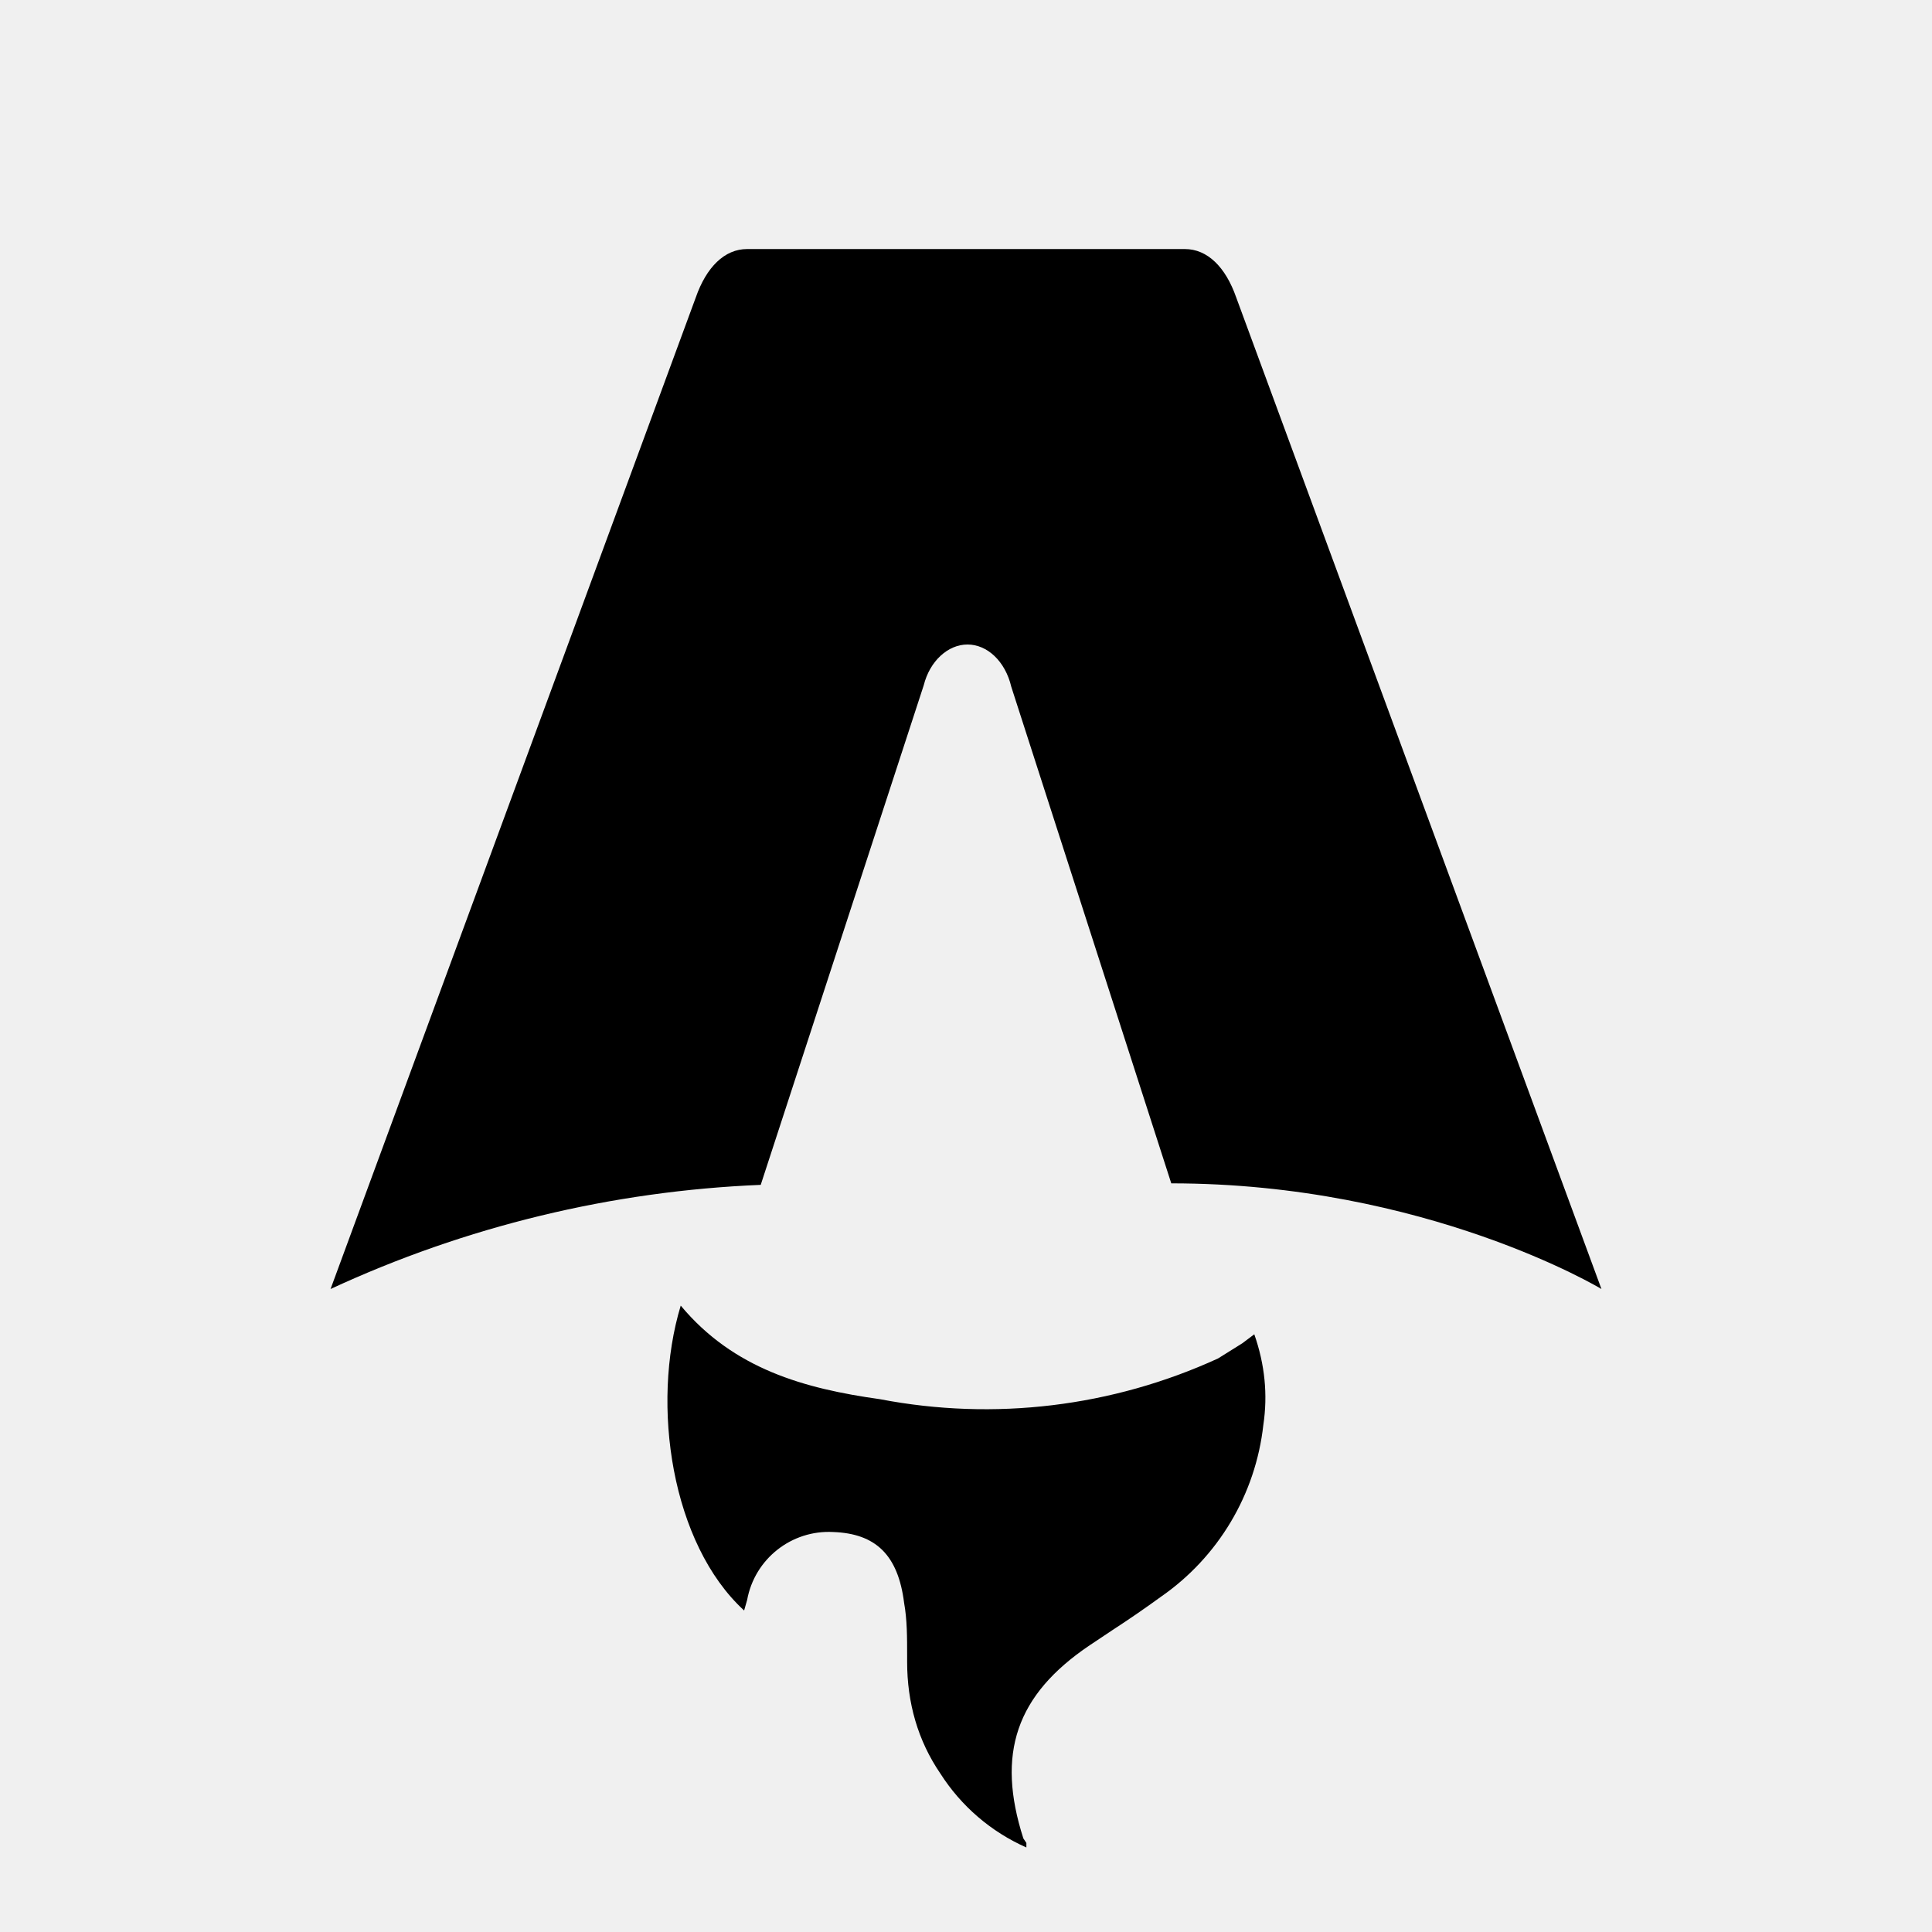
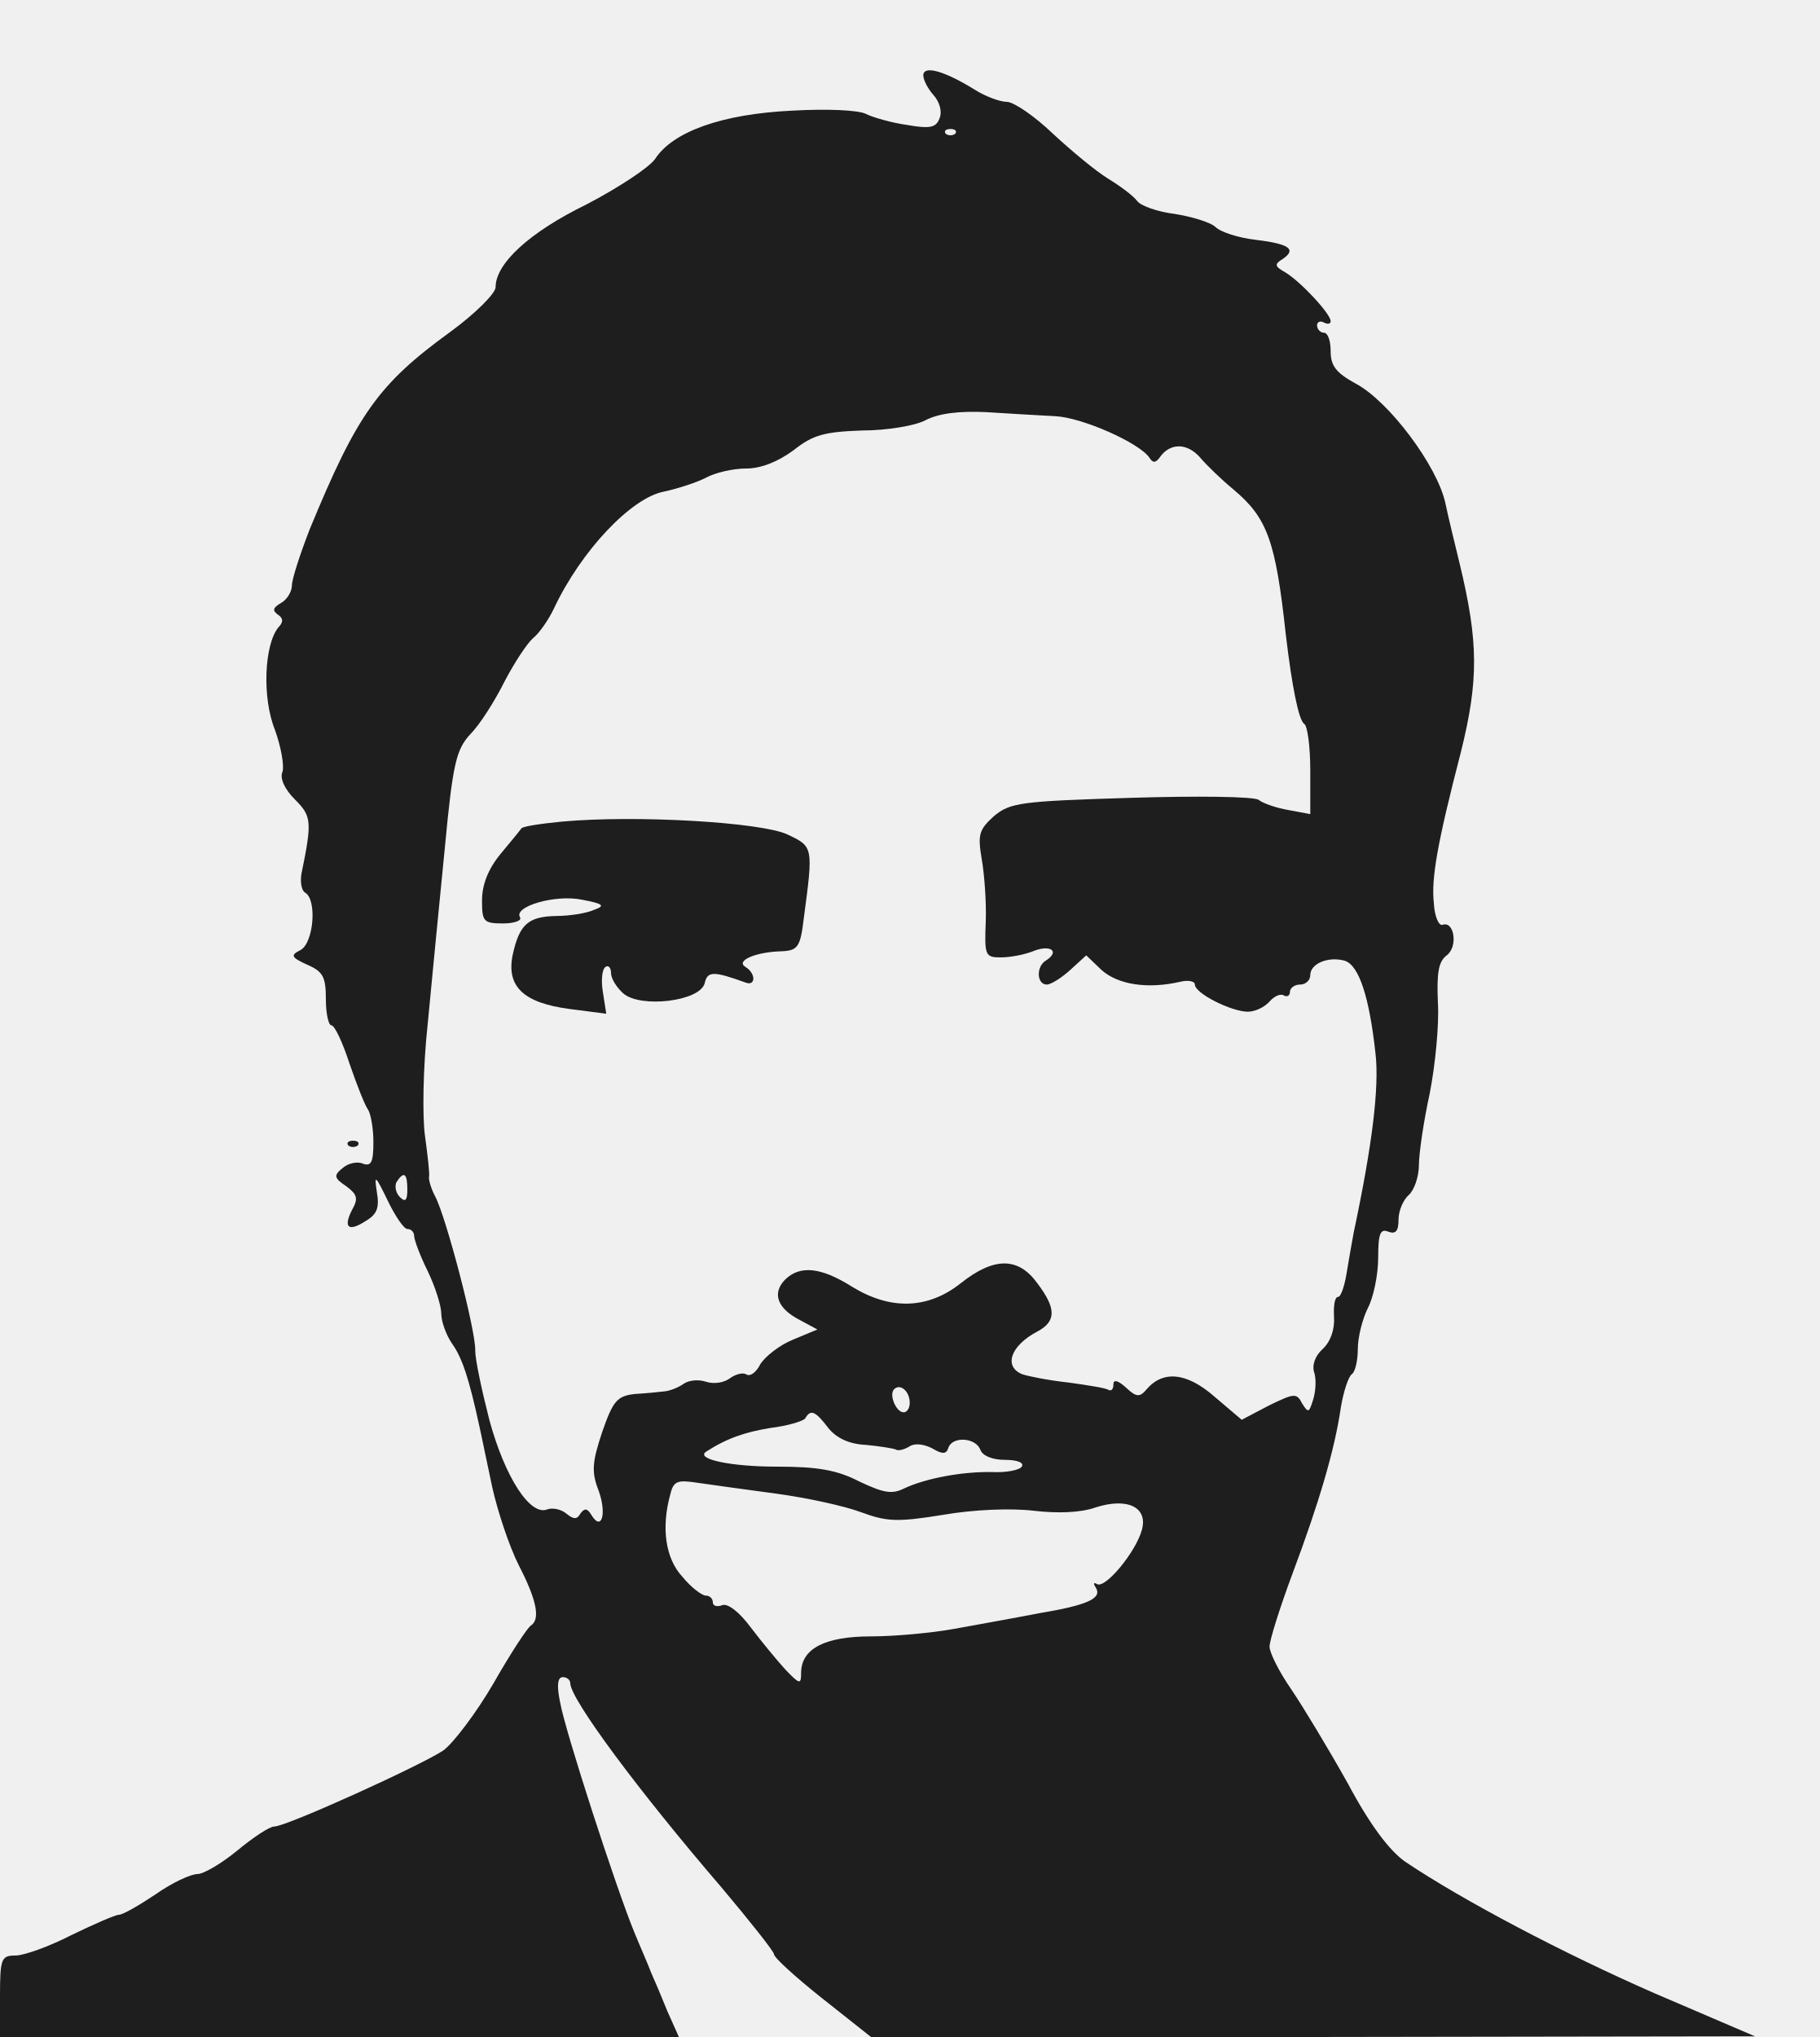
- <svg xmlns="http://www.w3.org/2000/svg" fill="none" viewBox="0 0 128 128">
-   <path d="M50.4 78.5a75.1 75.1 0 0 0-28.5 6.9l24.2-65.7c.7-2 1.9-3.2 3.4-3.2h29c1.5 0 2.7 1.2 3.4 3.2l24.2 65.7s-11.6-7-28.5-7L67 45.5c-.4-1.7-1.6-2.8-2.9-2.8-1.3 0-2.5 1.1-2.9 2.7L50.4 78.5Zm-1.1 28.2Zm-4.2-20.2c-2 6.6-.6 15.8 4.2 20.2a17.5 17.5 0 0 1 .2-.7 5.5 5.5 0 0 1 5.7-4.5c2.8.1 4.3 1.5 4.7 4.7.2 1.1.2 2.3.2 3.5v.4c0 2.7.7 5.2 2.2 7.4a13 13 0 0 0 5.7 4.9v-.3l-.2-.3c-1.8-5.6-.5-9.5 4.4-12.8l1.5-1a73 73 0 0 0 3.2-2.2 16 16 0 0 0 6.8-11.4c.3-2 .1-4-.6-6l-.8.6-1.6 1a37 37 0 0 1-22.4 2.7c-5-.7-9.7-2-13.2-6.2Z" />
-   <style>
-         path { fill: #000; }
-         @media (prefers-color-scheme: dark) {
-             path { fill: #FFF; }
-         }
-     </style>
+ <svg xmlns="http://www.w3.org/2000/svg" version="1.0" width="268pt" height="300pt" viewBox="0 0 268 300" preserveAspectRatio="xMidYMid meet">
+   <g transform="translate(0,300) scale(0.1,-0.1)" fill="#1f1e1e" stroke="none">
+     <path d="M1360 2889 c0 -7 7 -20 15 -29 9 -10 13 -24 9 -34 -5 -14 -14 -16 -48 -10 -22 3 -50 11 -60 16 -11 6 -58 8 -110 5 -103 -5 -175 -31 -201 -71 -9 -13 -55 -43 -101 -67 -84 -41 -134 -87 -134 -122 0 -9 -30 -39 -67 -66 -106 -77 -137 -121 -207 -291 -14 -36 -26 -73 -26 -82 0 -9 -7 -21 -16 -26 -12 -7 -13 -11 -5 -17 8 -5 9 -11 1 -19 -21 -26 -24 -104 -5 -151 9 -25 14 -53 11 -62 -4 -9 3 -25 18 -40 25 -25 26 -32 10 -110 -2 -12 0 -25 6 -28 17 -11 12 -73 -7 -84 -16 -8 -14 -11 10 -22 23 -10 27 -18 27 -51 0 -21 4 -38 8 -38 5 0 17 -26 27 -57 11 -32 23 -62 27 -67 4 -6 8 -27 8 -48 0 -29 -3 -36 -15 -32 -8 4 -22 1 -30 -6 -14 -11 -13 -15 5 -27 16 -12 18 -18 9 -34 -14 -27 -6 -34 20 -17 17 10 20 20 16 43 -4 26 -2 24 16 -13 11 -23 24 -42 29 -42 6 0 10 -5 10 -10 0 -6 9 -30 20 -52 11 -23 20 -51 20 -63 0 -11 7 -31 16 -44 15 -21 25 -52 40 -121 3 -13 11 -53 19 -90 8 -36 25 -87 39 -115 27 -52 32 -80 18 -89 -5 -3 -30 -41 -55 -85 -25 -43 -59 -88 -74 -99 -33 -22 -231 -112 -249 -112 -7 0 -31 -16 -54 -35 -23 -19 -50 -35 -59 -35 -10 0 -38 -13 -62 -30 -24 -16 -48 -30 -54 -30 -5 0 -37 -14 -70 -30 -33 -17 -70 -30 -82 -30 -21 0 -23 -4 -23 -60 l0 -60 500 0 500 0 -17 38 c-8 20 -19 46 -24 57 -4 11 -16 38 -25 60 -27 66 -102 297 -109 338 -5 24 -4 37 4 37 6 0 11 -4 11 -9 0 -23 100 -158 223 -301 42 -50 77 -94 77 -98 0 -5 32 -34 71 -65 l72 -57 651 0 651 1 -147 63 c-135 59 -283 137 -368 194 -23 16 -52 54 -85 116 -28 50 -66 113 -83 138 -18 26 -32 54 -32 63 0 9 15 57 34 108 39 104 62 182 71 244 4 24 11 45 16 49 5 3 9 20 9 37 0 18 7 45 15 61 8 15 15 49 15 73 0 36 3 44 15 39 11 -4 15 1 15 18 0 13 7 29 15 36 8 7 15 27 15 44 0 17 7 65 16 106 8 41 14 101 12 133 -2 45 1 61 13 70 17 13 11 51 -6 45 -6 -2 -12 13 -13 32 -4 36 5 88 40 223 26 105 26 161 -2 277 -6 25 -16 65 -21 89 -12 55 -83 150 -132 176 -29 16 -37 26 -37 48 0 15 -4 27 -10 27 -5 0 -10 5 -10 11 0 5 5 7 10 4 6 -3 10 -2 10 2 0 11 -45 59 -67 72 -16 9 -16 12 -3 20 20 14 9 22 -42 28 -24 3 -50 11 -58 19 -8 7 -35 15 -60 19 -25 3 -50 12 -55 19 -6 8 -25 22 -43 33 -18 11 -54 41 -81 66 -27 26 -58 47 -68 47 -10 0 -32 8 -49 19 -44 27 -74 35 -74 20z m47 -86 c-4 -3 -10 -3 -14 0 -3 4 0 7 7 7 7 0 10 -3 7 -7z m148 -416 c39 -2 123 -39 138 -61 5 -8 9 -8 15 0 15 22 40 22 59 1 10 -12 33 -34 50 -48 50 -42 62 -76 77 -214 9 -76 19 -126 27 -131 5 -3 9 -34 9 -69 l0 -64 -32 6 c-18 3 -38 10 -44 15 -7 5 -91 6 -188 3 -163 -5 -178 -7 -202 -27 -22 -20 -24 -27 -18 -63 4 -22 7 -64 6 -92 -2 -50 -1 -53 22 -53 14 0 36 4 50 10 25 9 37 -2 16 -15 -14 -9 -13 -35 2 -35 6 0 22 10 35 22 l23 21 23 -22 c24 -21 67 -28 115 -17 12 3 22 1 22 -4 0 -13 54 -40 78 -40 11 0 25 7 32 15 7 8 16 12 21 9 5 -3 9 0 9 5 0 6 7 11 15 11 8 0 15 6 15 14 0 17 27 28 51 21 21 -7 36 -54 45 -136 6 -50 -5 -137 -32 -264 -3 -16 -8 -45 -11 -63 -3 -17 -8 -32 -12 -32 -5 0 -7 -13 -6 -30 1 -18 -5 -36 -17 -47 -11 -10 -16 -24 -12 -35 3 -10 2 -28 -2 -40 -6 -19 -7 -19 -16 -5 -8 16 -12 15 -49 -3 l-40 -21 -40 34 c-41 36 -76 39 -100 11 -10 -12 -15 -12 -30 2 -12 11 -19 13 -19 5 0 -7 -3 -10 -7 -8 -5 3 -31 7 -60 11 -28 3 -58 9 -67 12 -28 11 -18 42 22 63 28 15 28 34 0 71 -28 39 -64 39 -113 0 -48 -38 -103 -40 -160 -5 -46 29 -77 32 -99 10 -19 -20 -11 -42 22 -59 l26 -14 -36 -15 c-20 -8 -41 -25 -48 -36 -6 -12 -15 -19 -21 -15 -5 3 -16 0 -24 -6 -8 -6 -23 -9 -35 -5 -12 4 -26 2 -33 -3 -7 -5 -19 -10 -27 -11 -8 -1 -28 -3 -45 -4 -26 -3 -32 -10 -48 -56 -15 -45 -16 -59 -5 -87 12 -34 4 -60 -11 -35 -6 10 -10 10 -16 2 -5 -9 -10 -9 -21 0 -7 6 -20 9 -28 6 -25 -10 -62 47 -85 131 -11 43 -21 89 -21 103 1 29 -43 197 -59 227 -6 11 -10 25 -9 29 1 4 -2 31 -6 60 -4 28 -3 101 4 165 6 62 17 178 25 257 12 128 17 147 38 170 14 14 36 49 50 77 14 27 33 56 42 64 9 7 23 27 31 44 40 85 114 163 162 172 19 4 47 13 61 20 14 8 41 14 60 14 22 0 47 10 70 27 29 23 46 27 101 29 36 0 78 7 93 15 19 10 49 14 90 12 34 -2 80 -5 102 -6z m-955 -1139 c0 -16 -3 -19 -11 -11 -6 6 -8 16 -5 22 11 17 16 13 16 -11z m740 -314 c0 -8 -4 -14 -9 -14 -11 0 -22 26 -14 34 9 9 23 -3 23 -20z m-120 -37 c12 -15 31 -24 56 -25 20 -2 40 -5 44 -7 3 -2 12 0 20 5 8 5 21 3 33 -3 15 -9 21 -9 24 1 6 17 40 15 47 -3 3 -9 18 -15 36 -15 18 0 29 -4 25 -10 -3 -5 -23 -9 -43 -8 -44 1 -98 -9 -130 -24 -18 -9 -30 -7 -66 10 -33 17 -61 22 -122 22 -67 0 -120 11 -104 22 31 20 58 29 95 35 25 3 48 10 51 14 8 14 15 11 34 -14z m-75 -97 c44 -6 99 -18 123 -27 38 -14 53 -15 121 -4 46 8 101 10 134 6 34 -4 69 -3 91 5 47 15 77 0 68 -33 -9 -33 -54 -87 -66 -80 -5 3 -6 1 -2 -5 10 -16 -12 -26 -84 -38 -36 -7 -92 -17 -125 -23 -33 -6 -88 -11 -122 -11 -68 0 -103 -18 -103 -54 0 -17 -2 -17 -23 5 -12 13 -35 41 -51 62 -17 23 -34 36 -42 33 -8 -3 -14 -1 -14 4 0 6 -5 10 -10 10 -6 0 -22 12 -35 28 -25 27 -31 72 -18 120 5 21 10 23 42 18 20 -3 72 -10 116 -16z" />
+     <path d="M828 1790 c-31 -3 -58 -7 -60 -10 -2 -3 -16 -20 -31 -38 -18 -22 -27 -45 -27 -68 0 -31 2 -34 31 -34 16 0 28 4 25 9 -10 16 52 34 91 26 32 -6 35 -9 18 -15 -11 -5 -36 -9 -56 -9 -41 -1 -54 -12 -64 -58 -9 -46 16 -70 84 -79 l54 -7 -5 32 c-3 18 -1 34 4 37 4 3 8 -1 8 -9 0 -8 8 -21 18 -30 25 -22 113 -12 120 15 4 18 13 18 60 1 15 -6 16 13 0 23 -15 9 15 22 53 23 24 1 28 6 33 49 14 105 14 105 -24 123 -38 18 -222 29 -332 19z" />
+     <path d="M513 1313 c4 -3 10 -3 14 0 3 4 0 7 -7 7 -7 0 -10 -3 -7 -7z" />
+   </g>
</svg>
